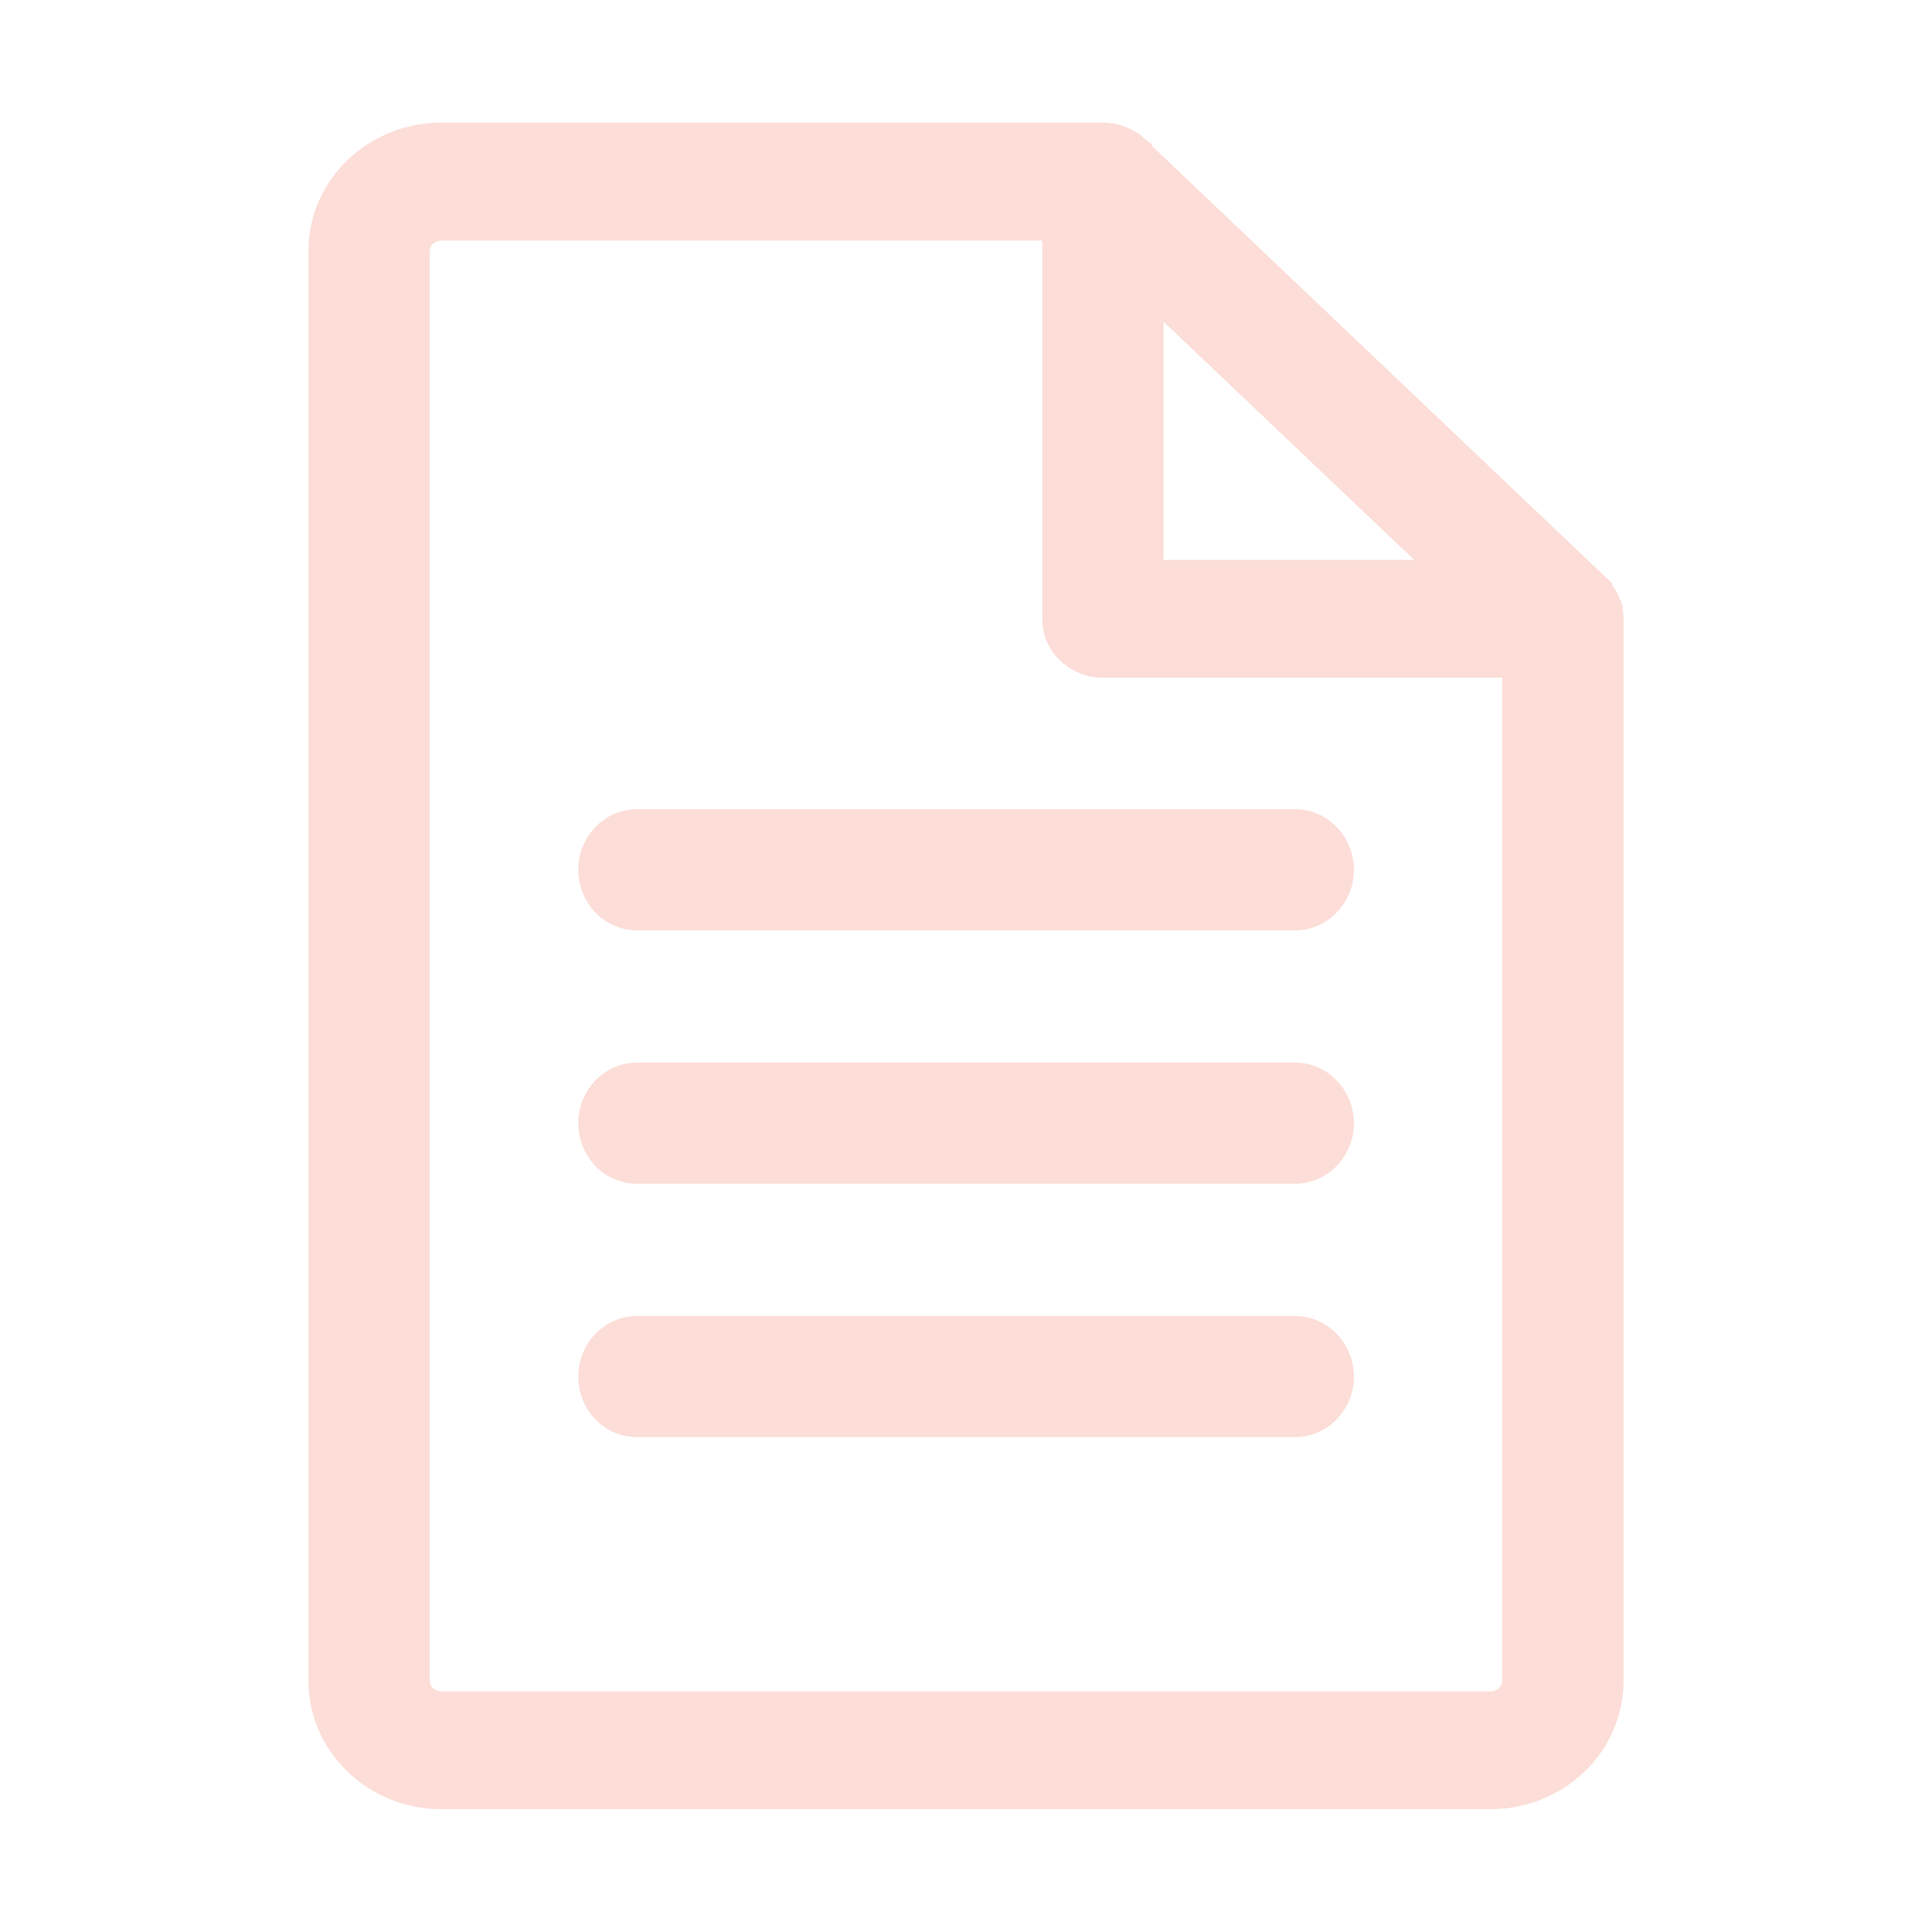
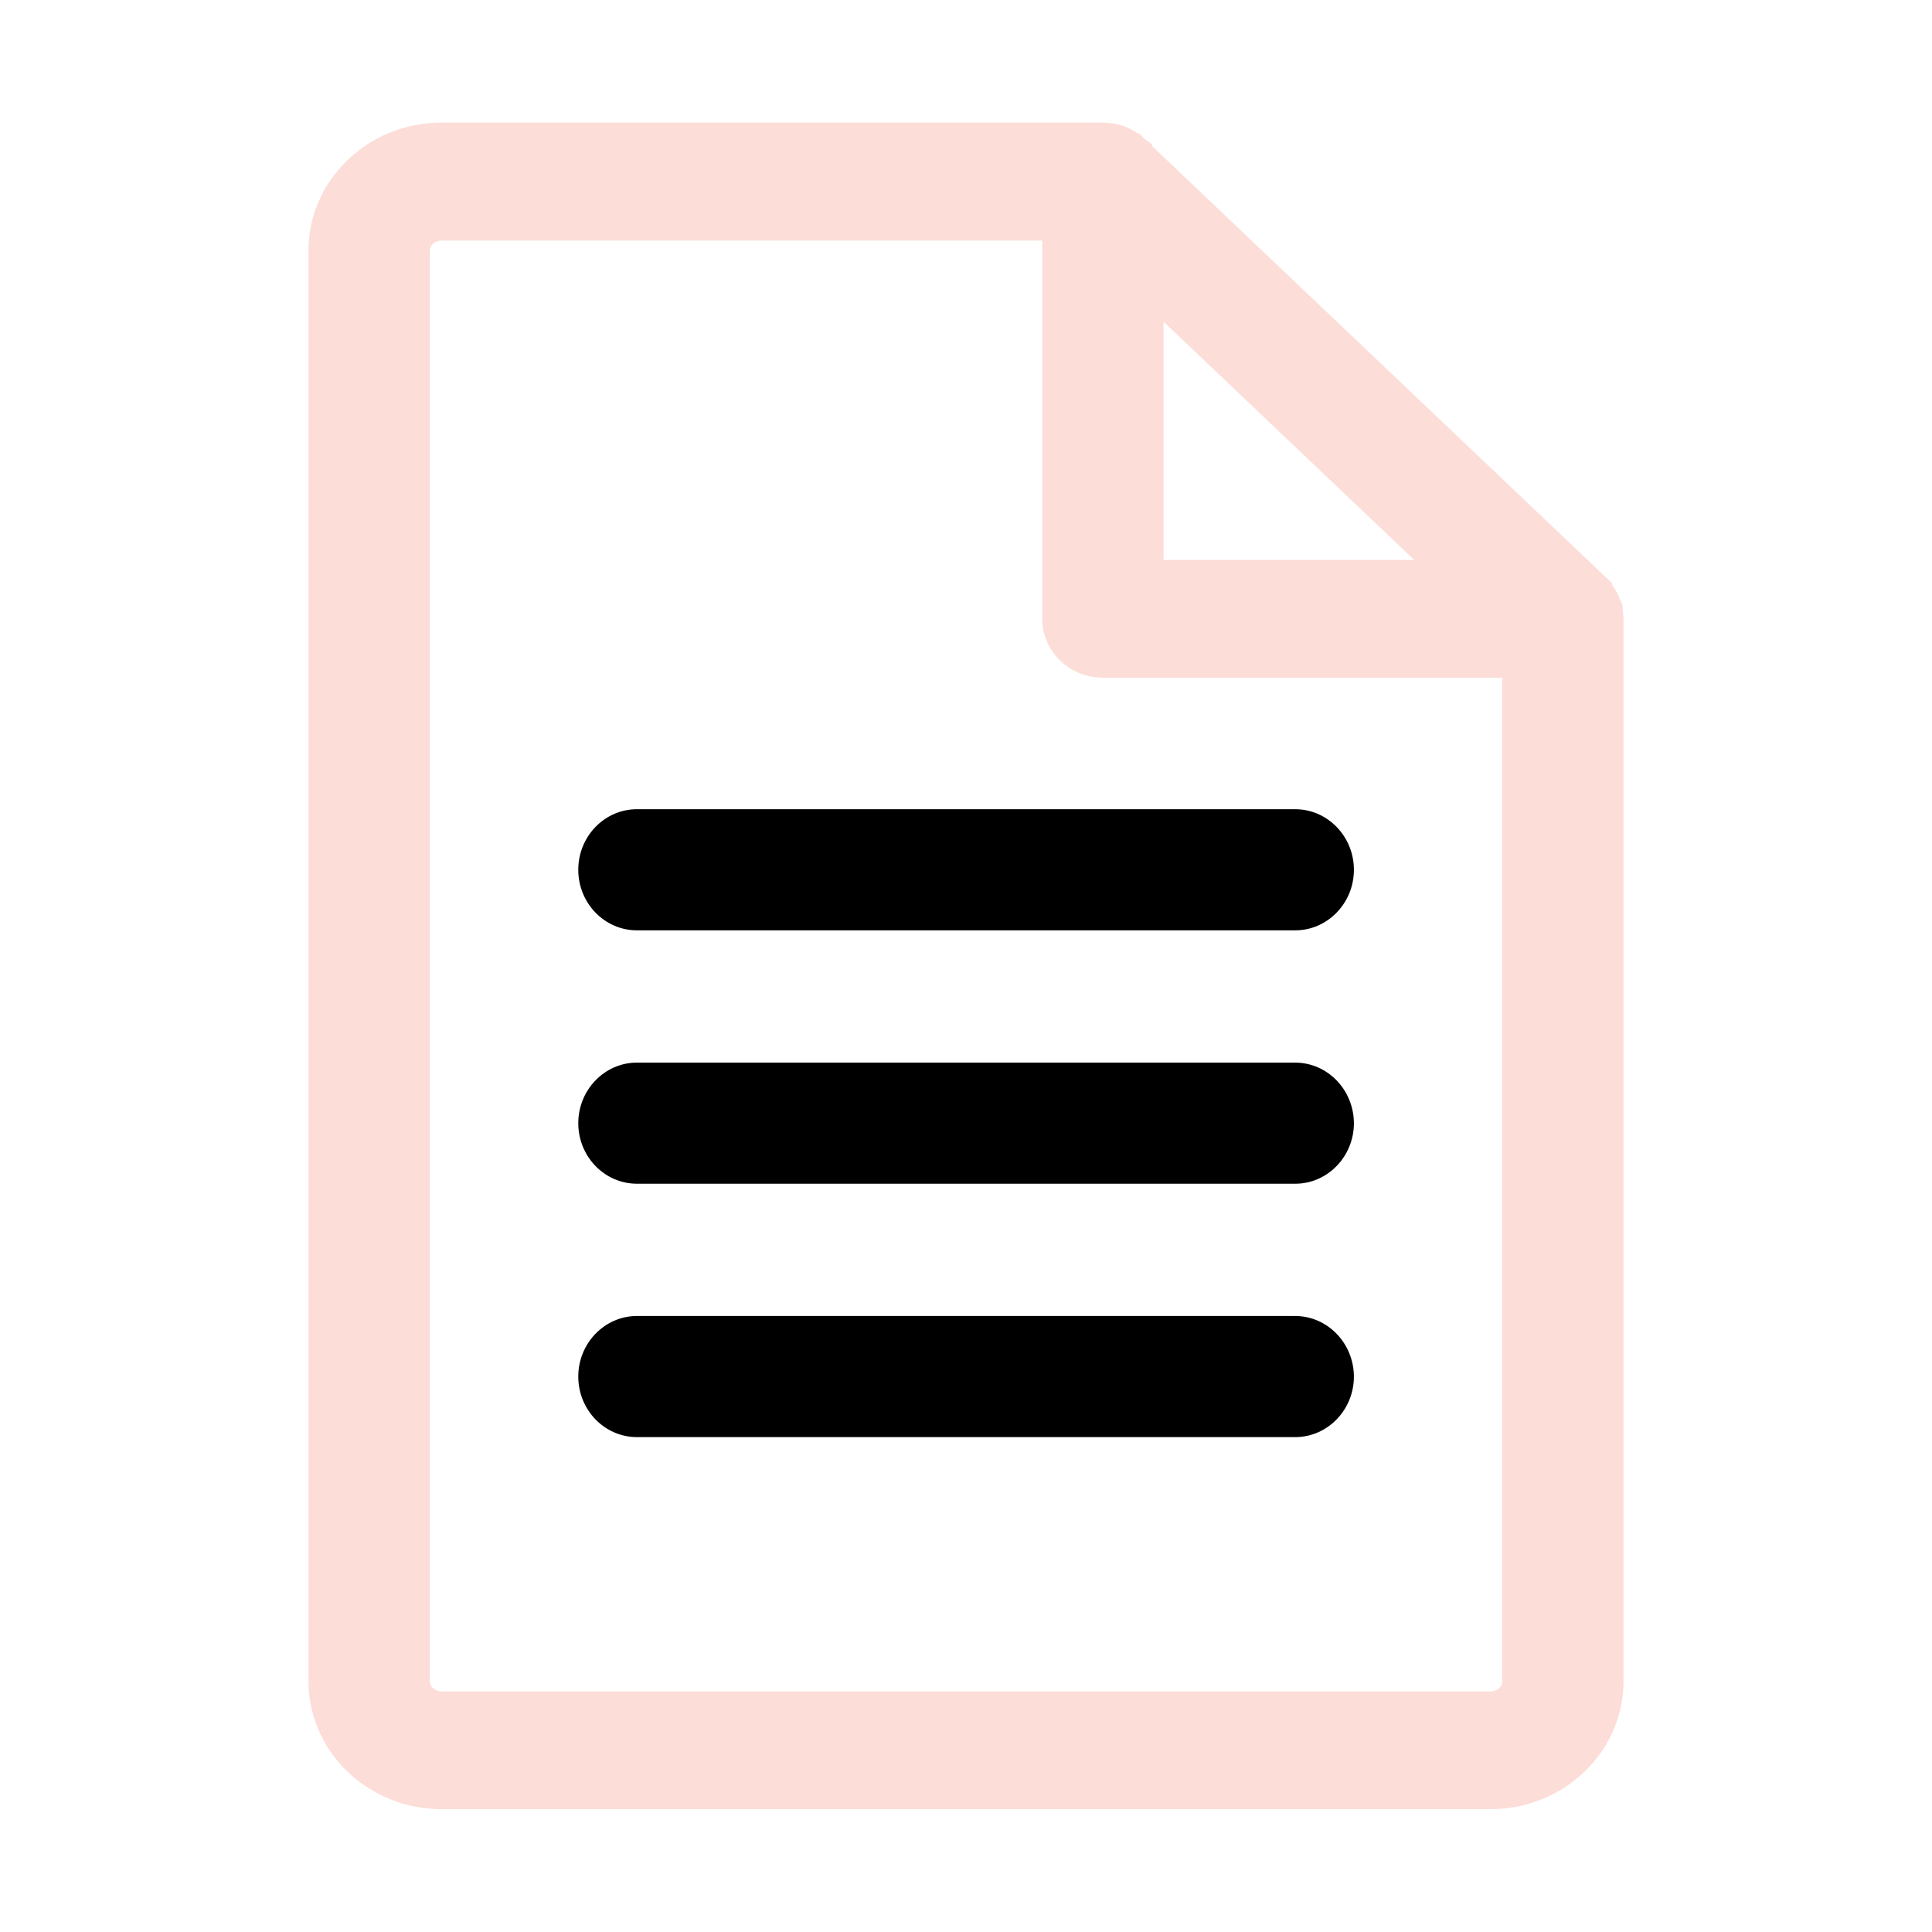
<svg xmlns="http://www.w3.org/2000/svg" t="1645977410680" class="icon" viewBox="0 0 1024 1024" version="1.1" p-id="2238" width="48" height="48">
  <defs>
    <style type="text/css" />
  </defs>
  <path d="M860 323.1v-2.6l-0.7-1-0.2-1.1-0.4-0.4c-0.5-1.4-1.1-2.8-1.9-4.2-0.3-0.5-0.5-1-0.8-1.4l-0.1-0.2c-0.5-0.8-1-1.6-1.5-2.3v-0.8L610.6 77.4v-0.9l-4.1-3-1.1-1.1-0.4-0.4-1.3-1.3h-0.7c-0.9-0.6-1.8-1.1-2.7-1.7-0.5-0.3-1.1-0.6-1.8-0.9-2.6-1.2-5-2-7.6-2.5l-0.8-0.2h-0.7c-1.7-0.3-3.3-0.4-4.9-0.4H234c-38.9 0-70.5 30.4-70.5 67.8V891c0 37.4 31.6 67.9 70.5 67.9h556c38.9 0 70.5-30.4 70.5-67.9V327.9c-0.1-1.6-0.2-3.2-0.5-4.8zM616.7 170.5l132.9 126.3H616.7V170.5z m179.5 720.6c0 3-2.8 5.4-6.2 5.4H234c-3.4 0-6.2-2.4-6.2-5.4V132.9c0-3 2.8-5.4 6.2-5.4h318.4V328c0 17.2 14.4 31.2 32.1 31.2h211.7v531.9z" fill="#FCDDD7" p-id="2239" />
-   <path d="M686.4 697.5H337.6c-17.1 0-31.1 14.4-31.1 32.1 0 17.7 13.9 32.1 31.1 32.1h348.9c17.1 0 31.1-14.4 31.1-32.1-0.1-17.7-14-32.1-31.2-32.1zM686.4 563.2H337.6c-17.1 0-31.1 14.4-31.1 32.1 0 17.7 13.9 32.1 31.1 32.1h348.9c17.1 0 31.1-14.4 31.1-32.1-0.1-17.7-14-32.1-31.2-32.1zM306.5 461c0 17.7 13.9 32.1 31.1 32.1h348.9c17.1 0 31.1-14.4 31.1-32.1 0-17.7-14-32.1-31.1-32.1H337.6c-17.2 0-31.1 14.4-31.1 32.1z" fill="#FCDDD7" p-id="2240" />
+   <path d="M686.4 697.5H337.6c-17.1 0-31.1 14.4-31.1 32.1 0 17.7 13.9 32.1 31.1 32.1h348.9c17.1 0 31.1-14.4 31.1-32.1-0.1-17.7-14-32.1-31.2-32.1zM686.4 563.2H337.6c-17.1 0-31.1 14.4-31.1 32.1 0 17.7 13.9 32.1 31.1 32.1h348.9c17.1 0 31.1-14.4 31.1-32.1-0.1-17.7-14-32.1-31.2-32.1zM306.5 461c0 17.7 13.9 32.1 31.1 32.1h348.9c17.1 0 31.1-14.4 31.1-32.1 0-17.7-14-32.1-31.1-32.1H337.6c-17.2 0-31.1 14.4-31.1 32.1z" p-id="2240" />
</svg>
